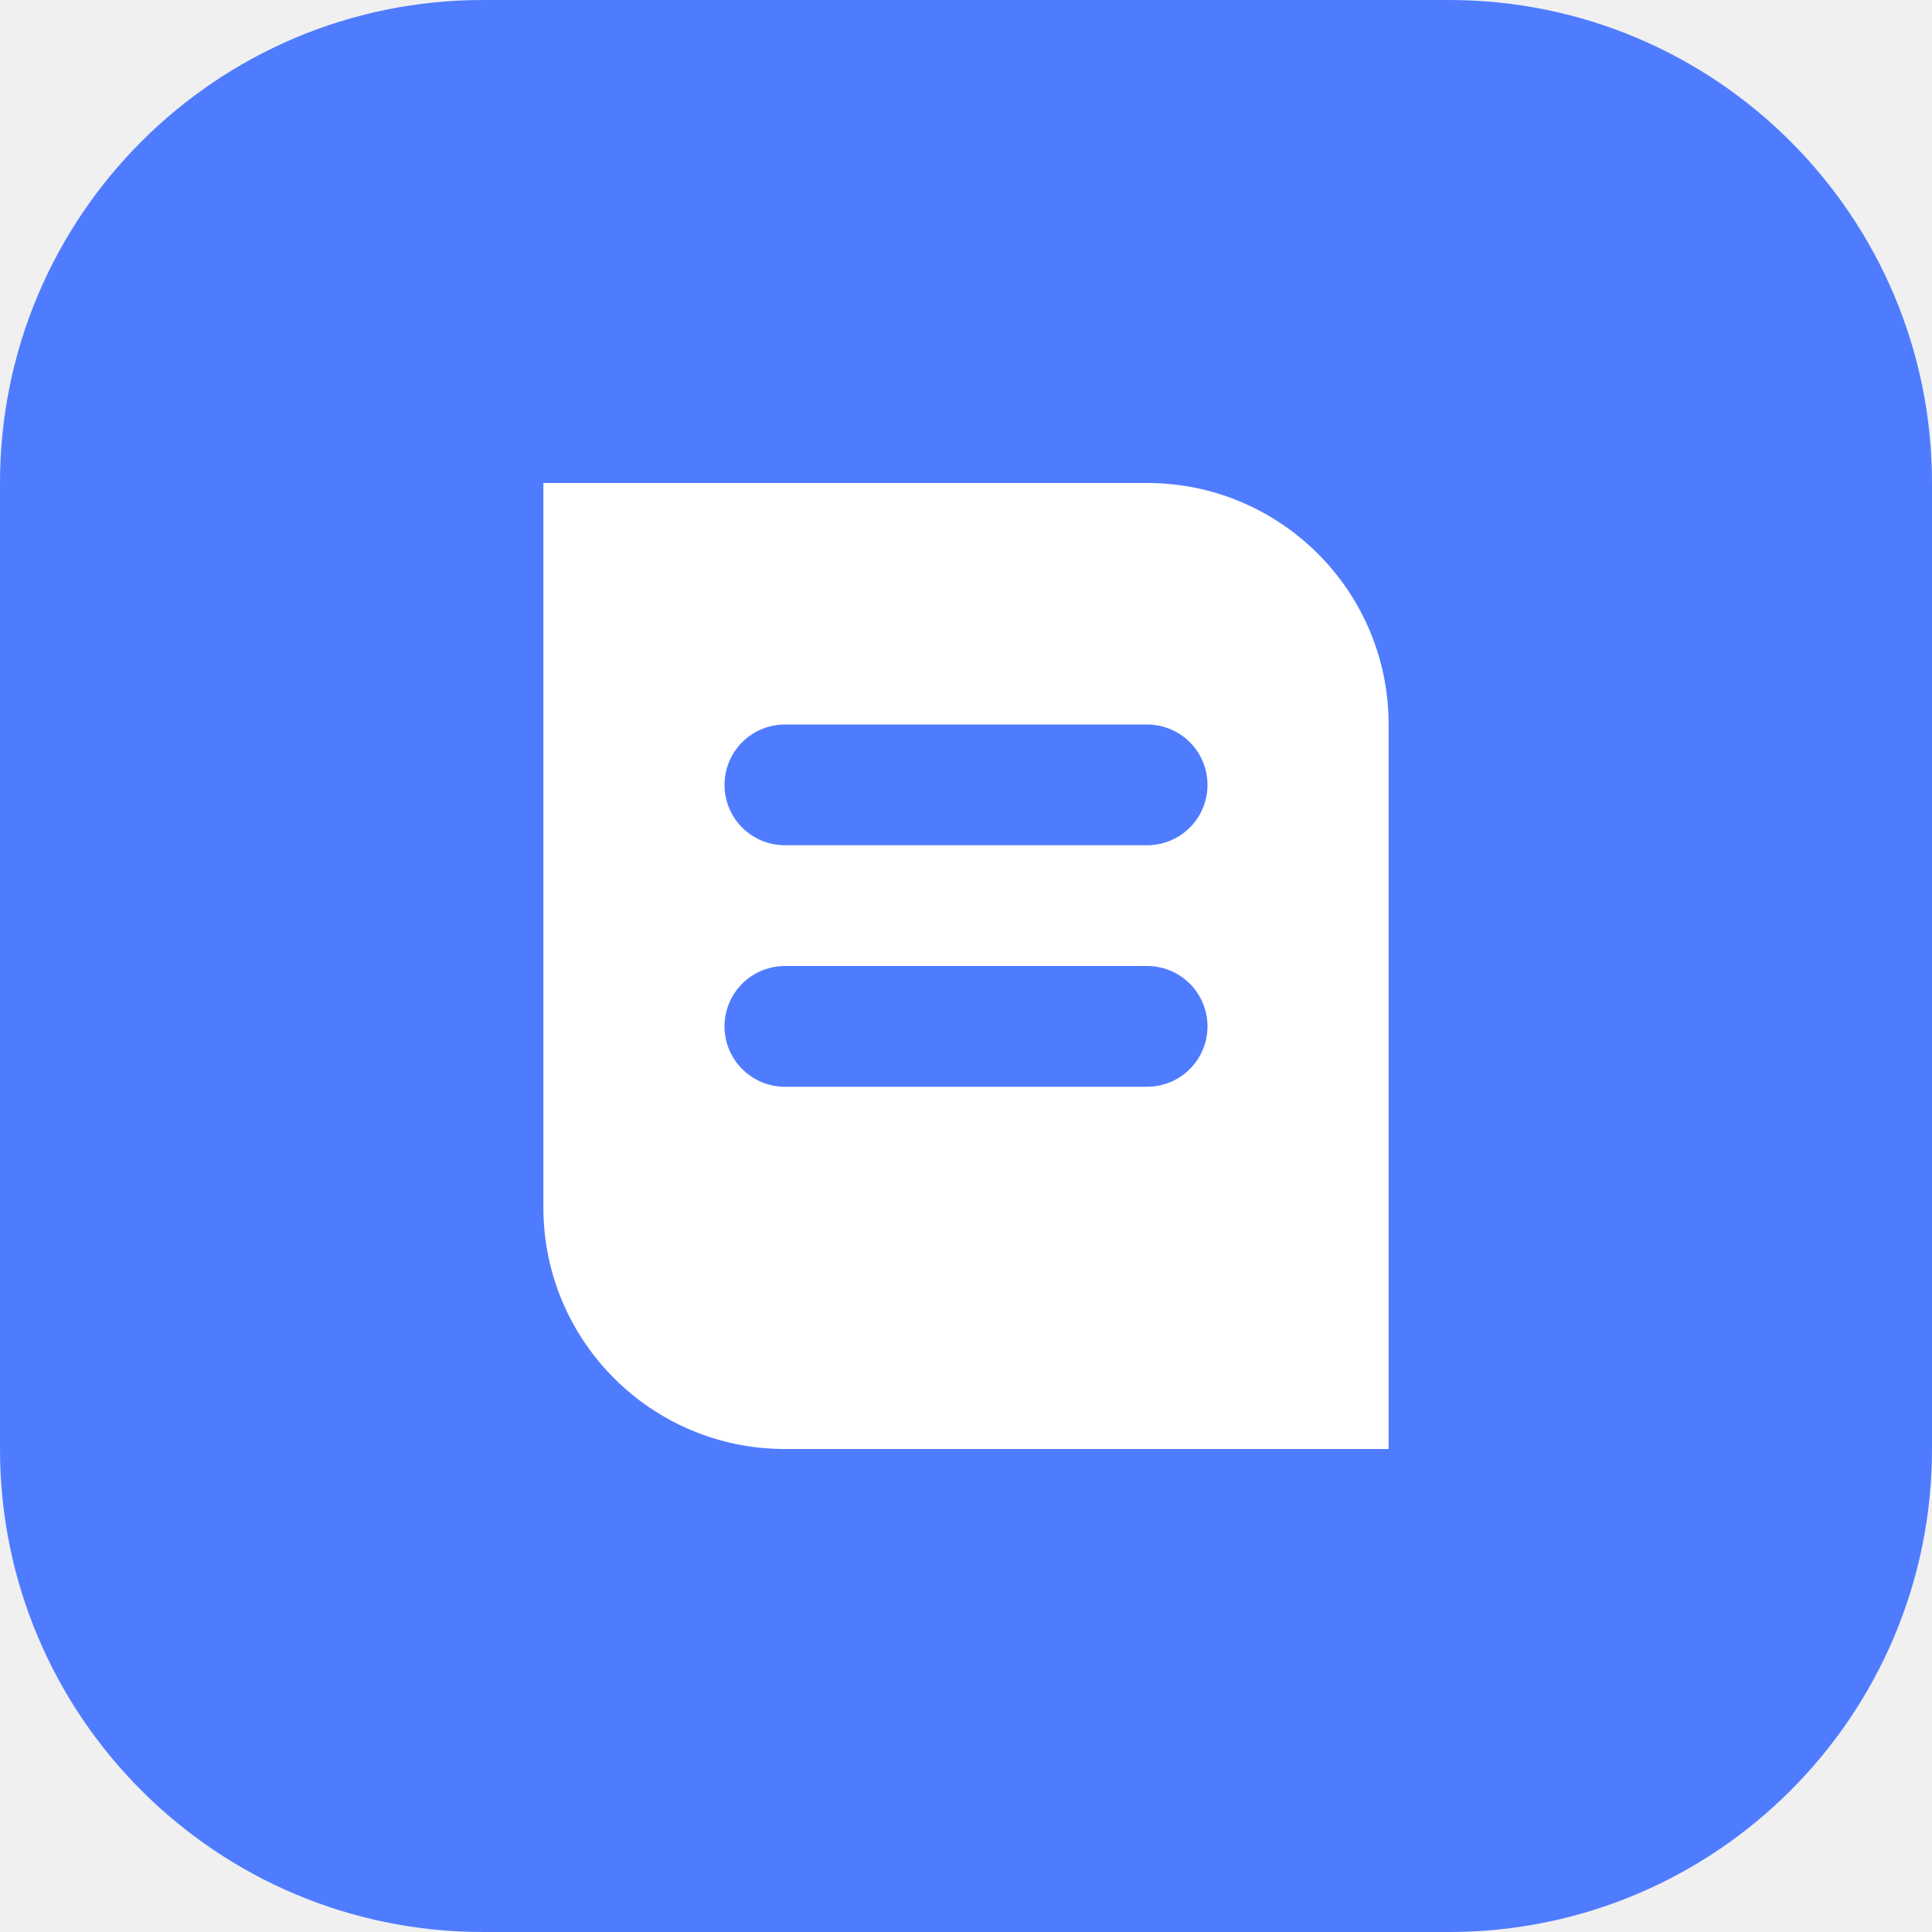
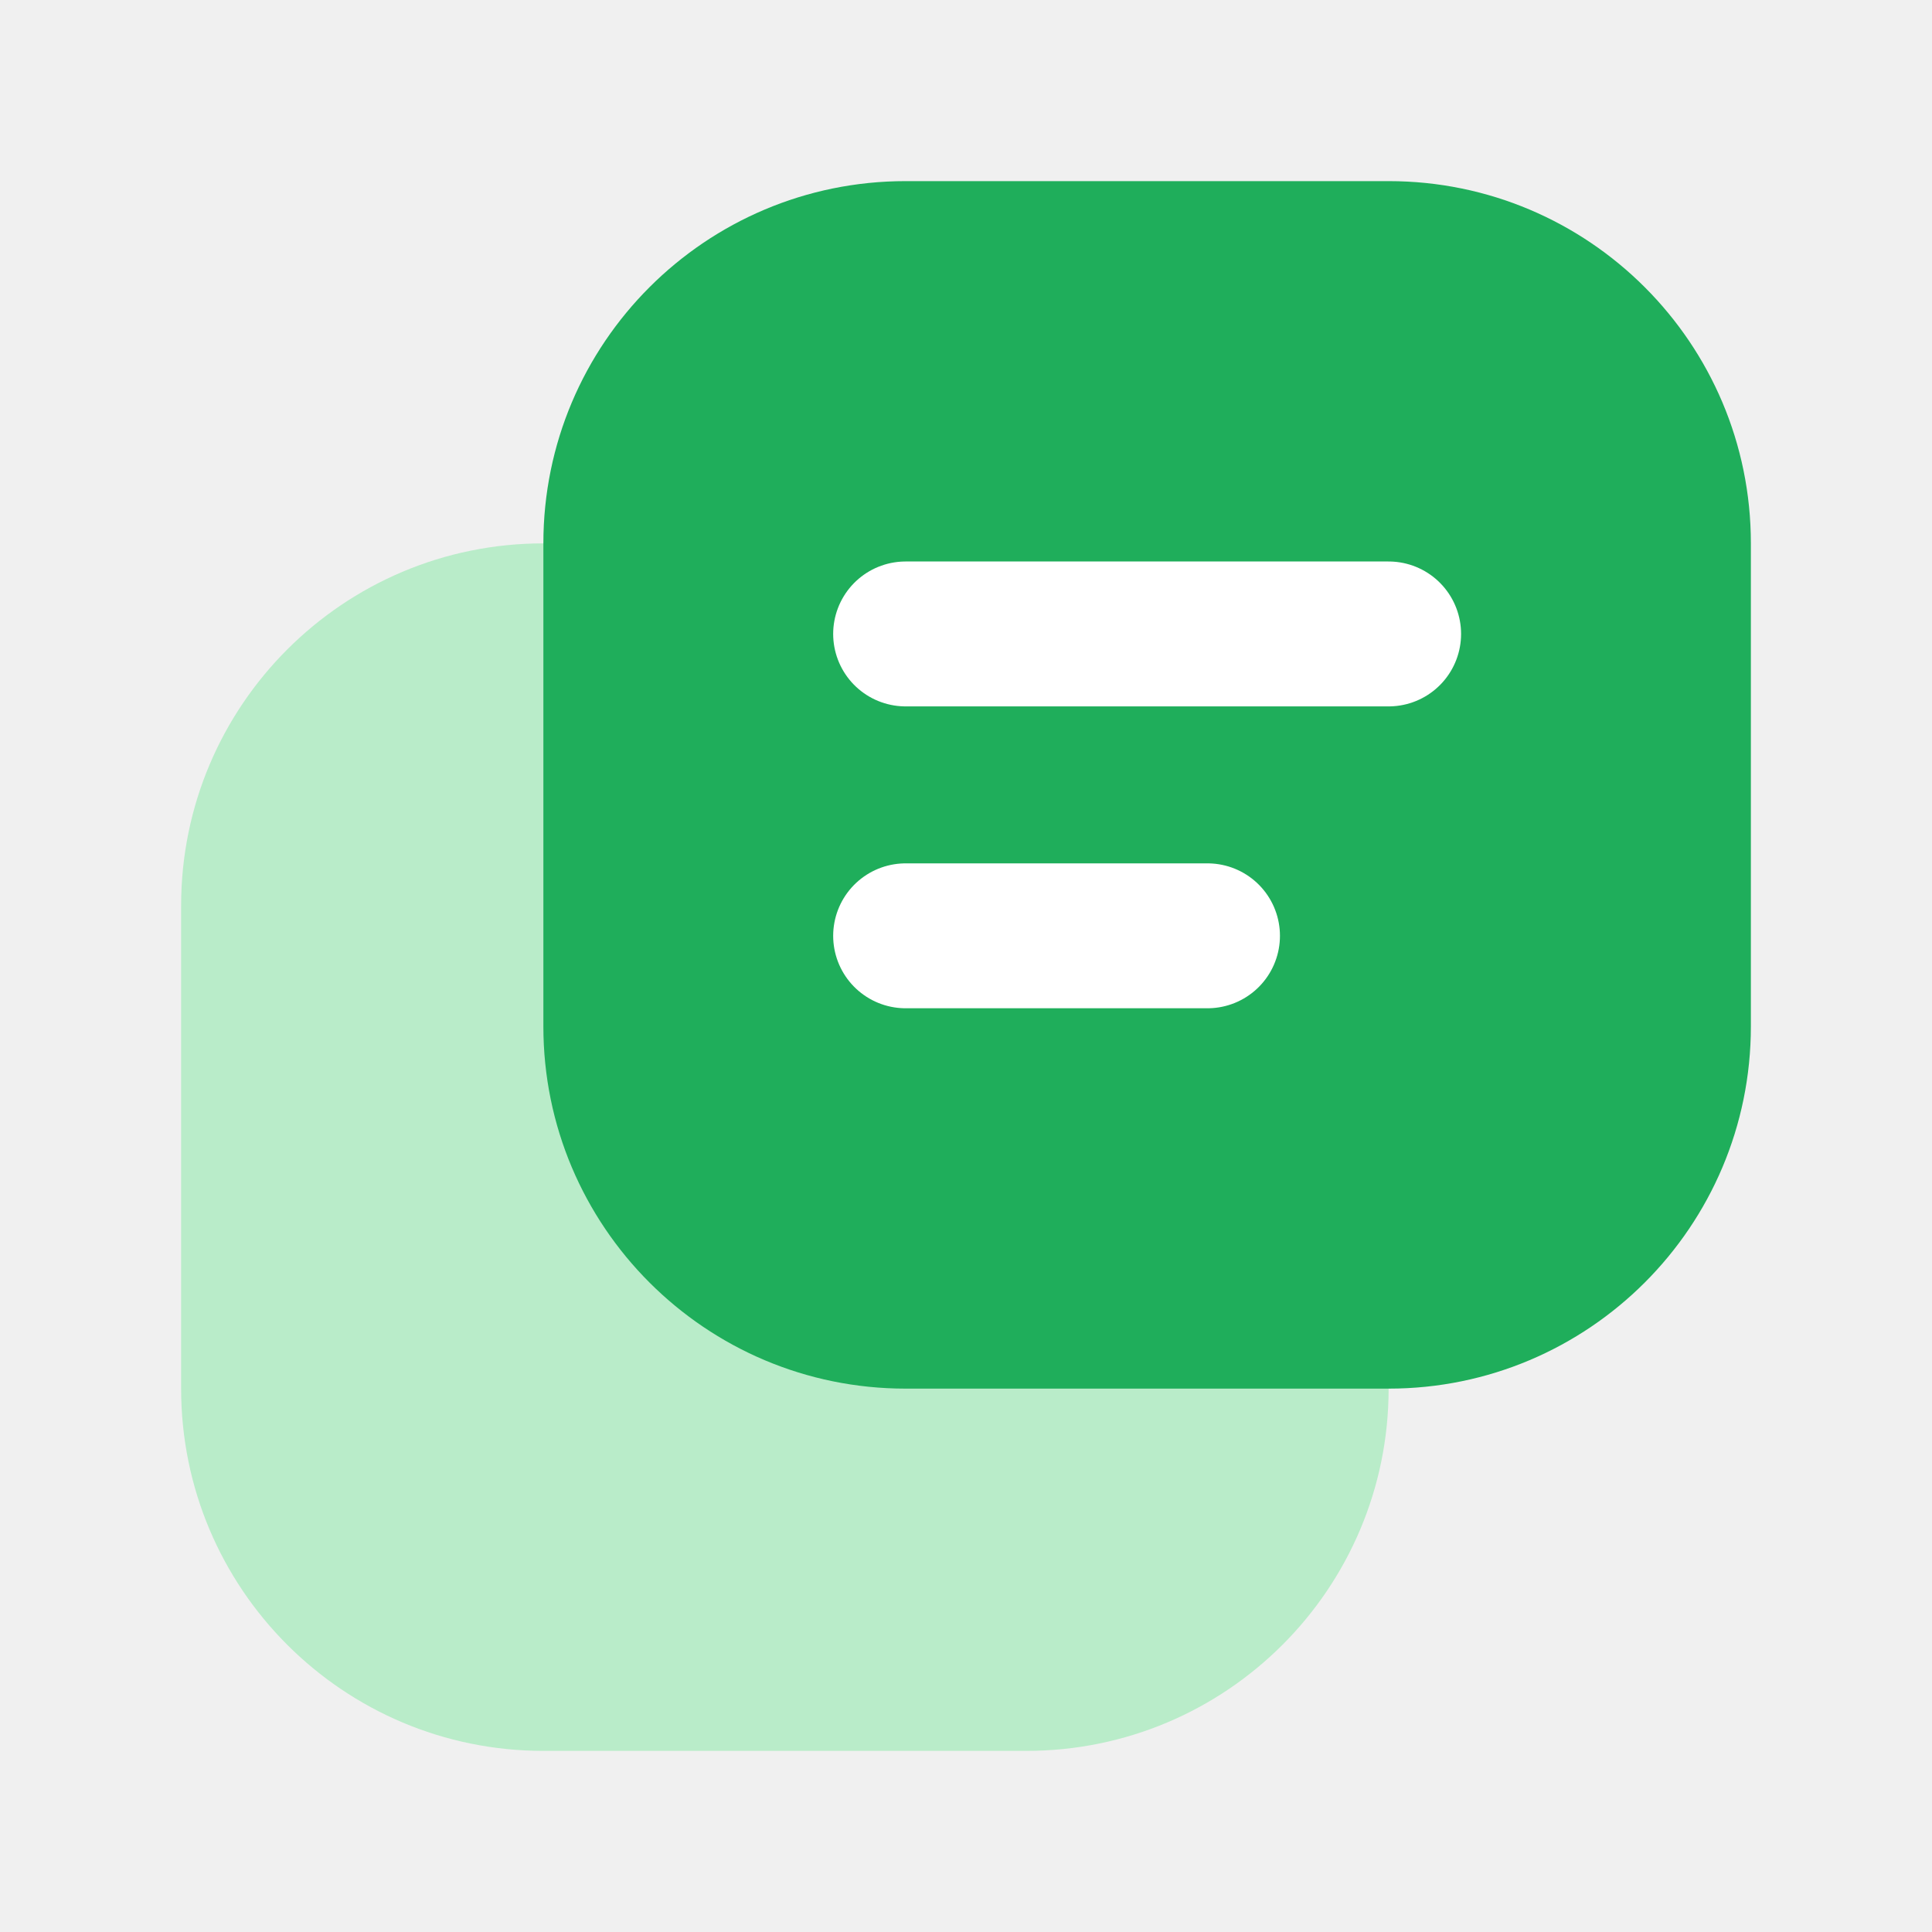
<svg xmlns="http://www.w3.org/2000/svg" viewBox="0 0 32 32">
-   <rect width="32" height="32" rx="8" fill="#4f7cff" />
-   <path d="M9 8h10a4 4 0 0 1 4 4v12H13a4 4 0 0 1-4-4z" fill="#fff" />
-   <path d="M13 13h6M13 17h6" stroke="#4f7cff" stroke-width="2" stroke-linecap="round" />
+   <rect x="3" y="9" width="20" height="20" rx="6" fill="#b9ecc9" />
+   <rect x="9" y="3" width="20" height="20" rx="6" fill="#1fae5b" />
+   <path d="M15 10.5h8M15 15.5h5" stroke="#fff" stroke-width="2.4" stroke-linecap="round" />
</svg>
